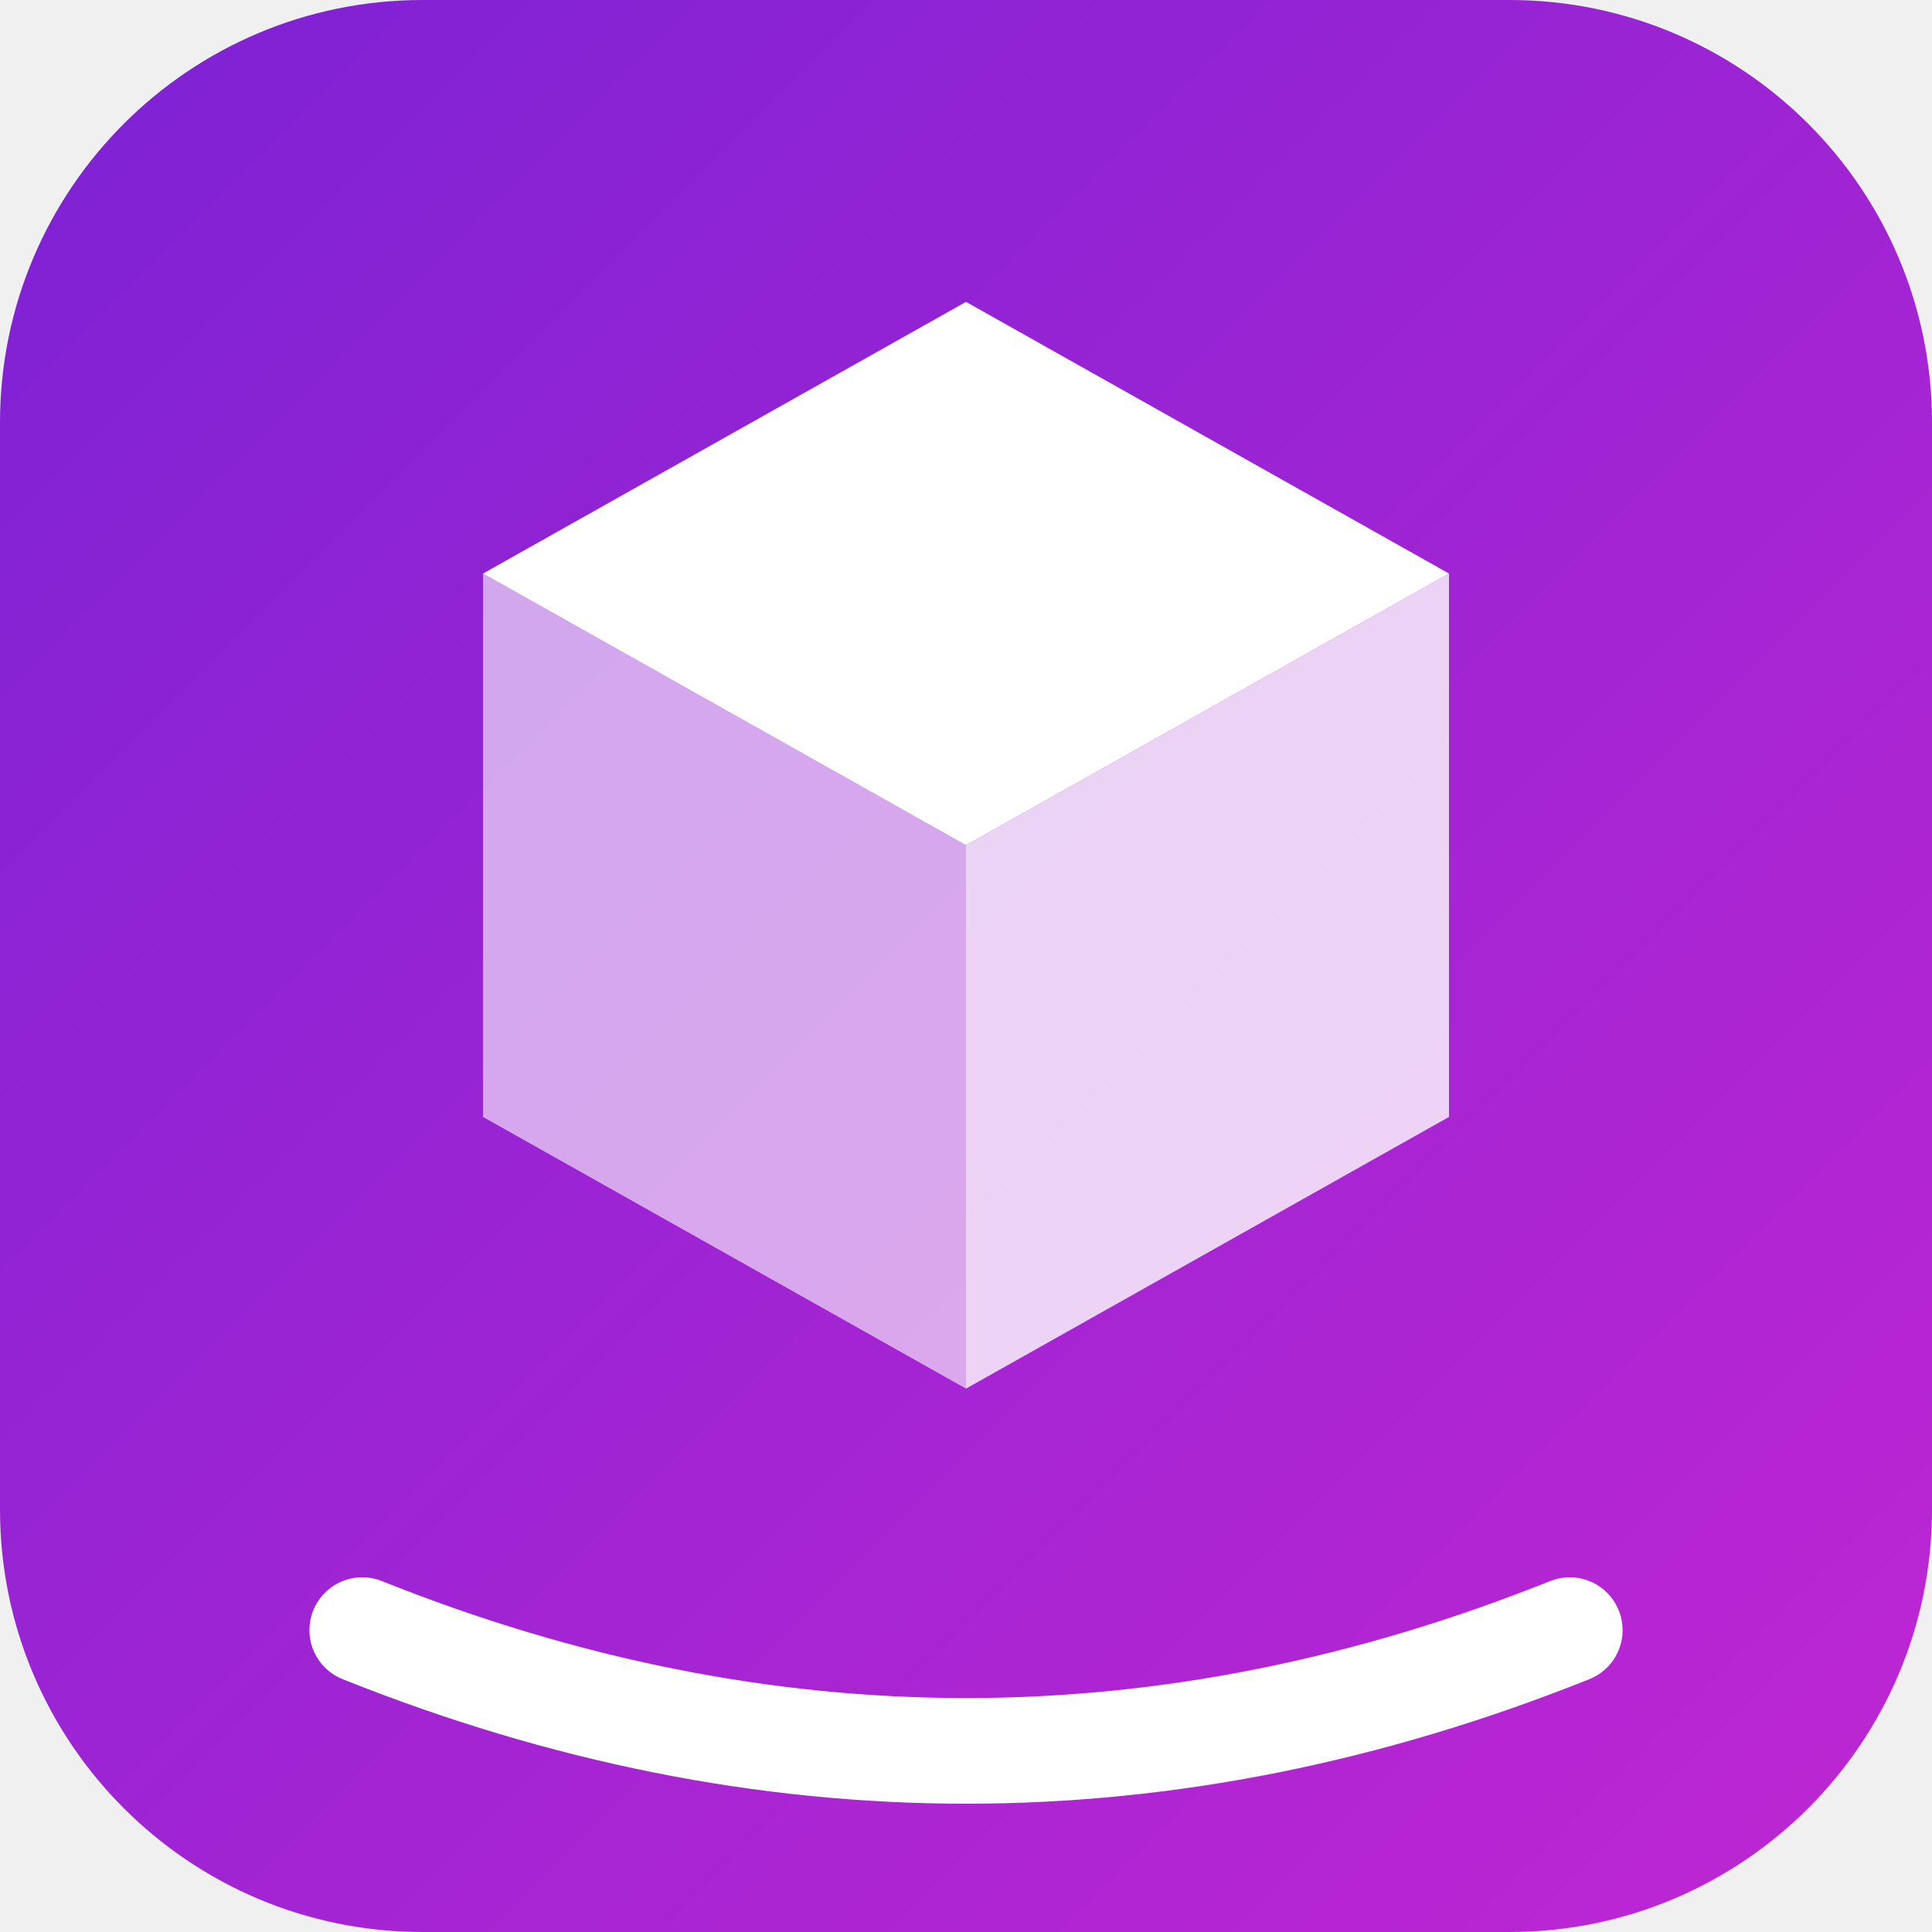
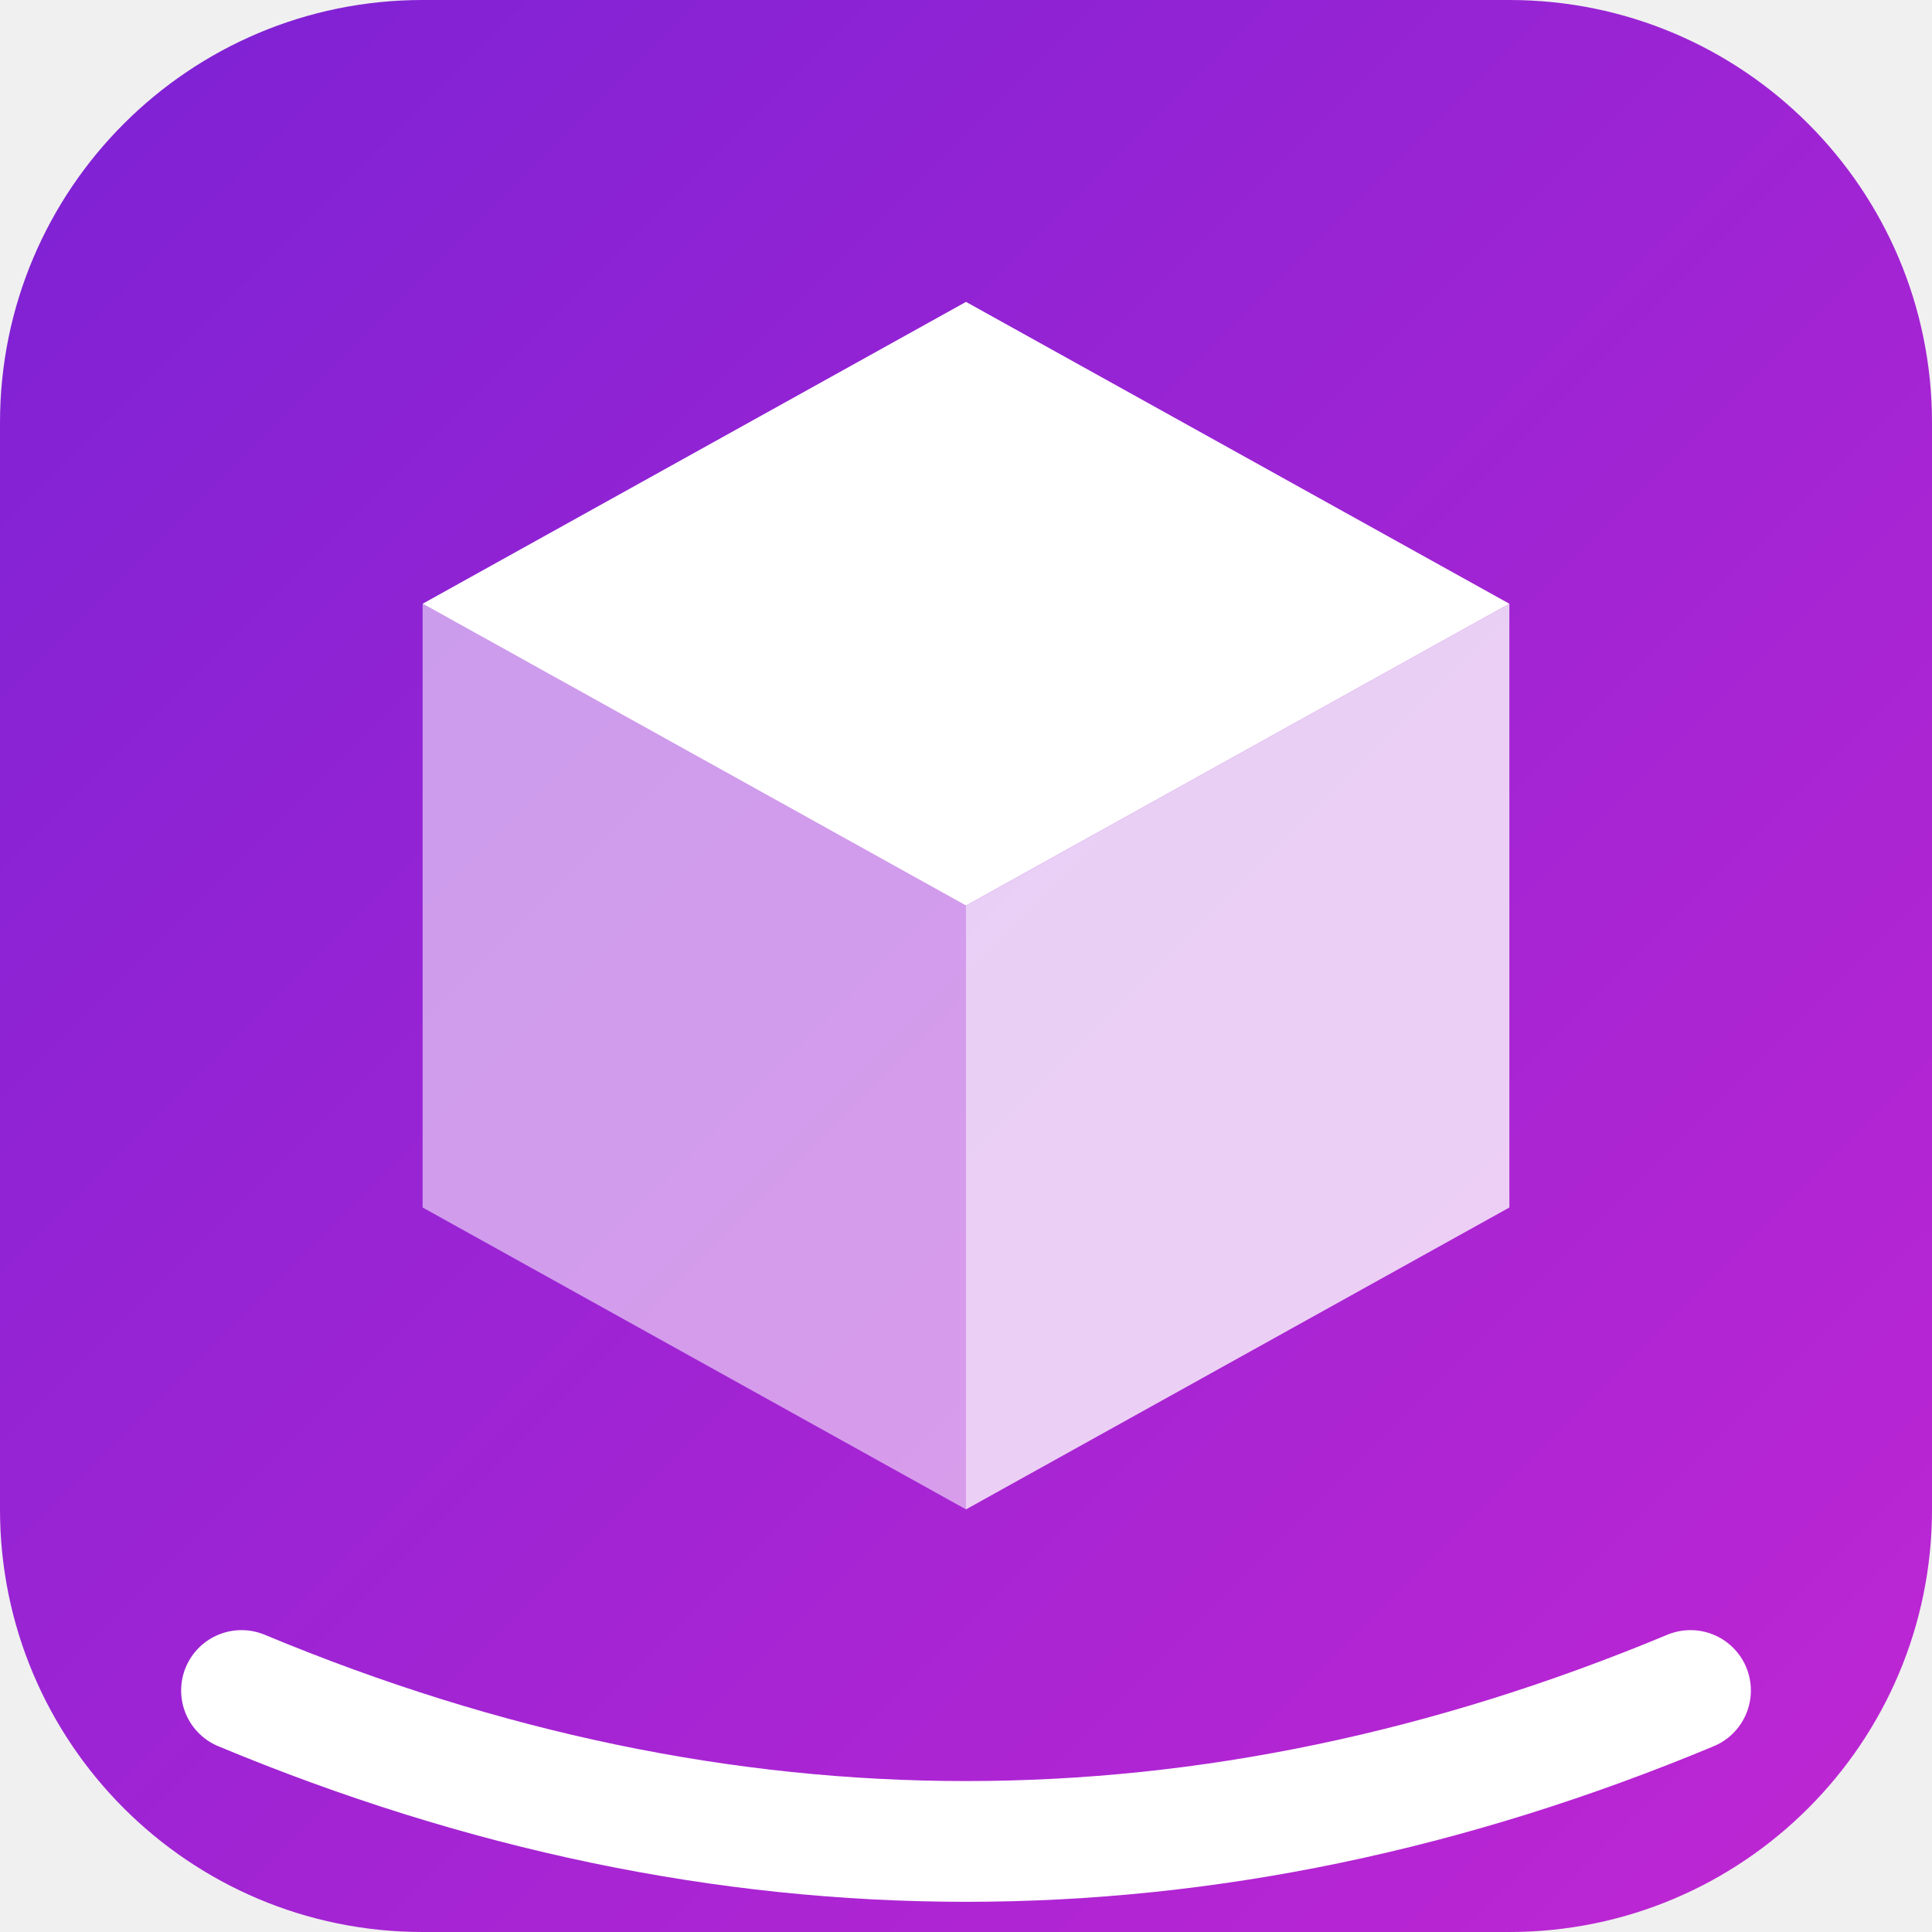
<svg xmlns="http://www.w3.org/2000/svg" viewBox="0 0 64 64">
  <defs>
-     <linearGradient id="g" x1="0%" y1="0%" x2="100%" y2="100%">
+     <linearGradient id="bg" x1="0%" y1="0%" x2="100%" y2="100%">
      <stop offset="0%" stop-color="#7C22D4" />
      <stop offset="100%" stop-color="#C026D3" />
    </linearGradient>
  </defs>
-   <rect width="64" height="64" rx="14" fill="url(#g)" />
-   <polygon points="32,10 48,19 32,28 16,19" fill="white" opacity="1" />
-   <polygon points="16,19 32,28 32,46 16,37" fill="white" opacity="0.6" />
-   <polygon points="48,19 32,28 32,46 48,37" fill="white" opacity="0.8" />
-   <path d="M 12 54 Q 32 62 52 54" stroke="white" stroke-width="3.5" fill="none" stroke-linecap="round" />
+   <rect width="64" height="64" rx="14" fill="url(#bg)" />
+   <polygon points="32,10 50,20 32,30 14,20" fill="white" opacity="1" />
+   <polygon points="50,20 50,40 32,50 32,30" fill="white" opacity="0.78" />
+   <polygon points="14,20 32,30 32,50 14,40" fill="white" opacity="0.55" />
+   <path d="M 8 56 Q 32 66 56 56" stroke="white" stroke-width="4" fill="none" stroke-linecap="round" />
</svg>
